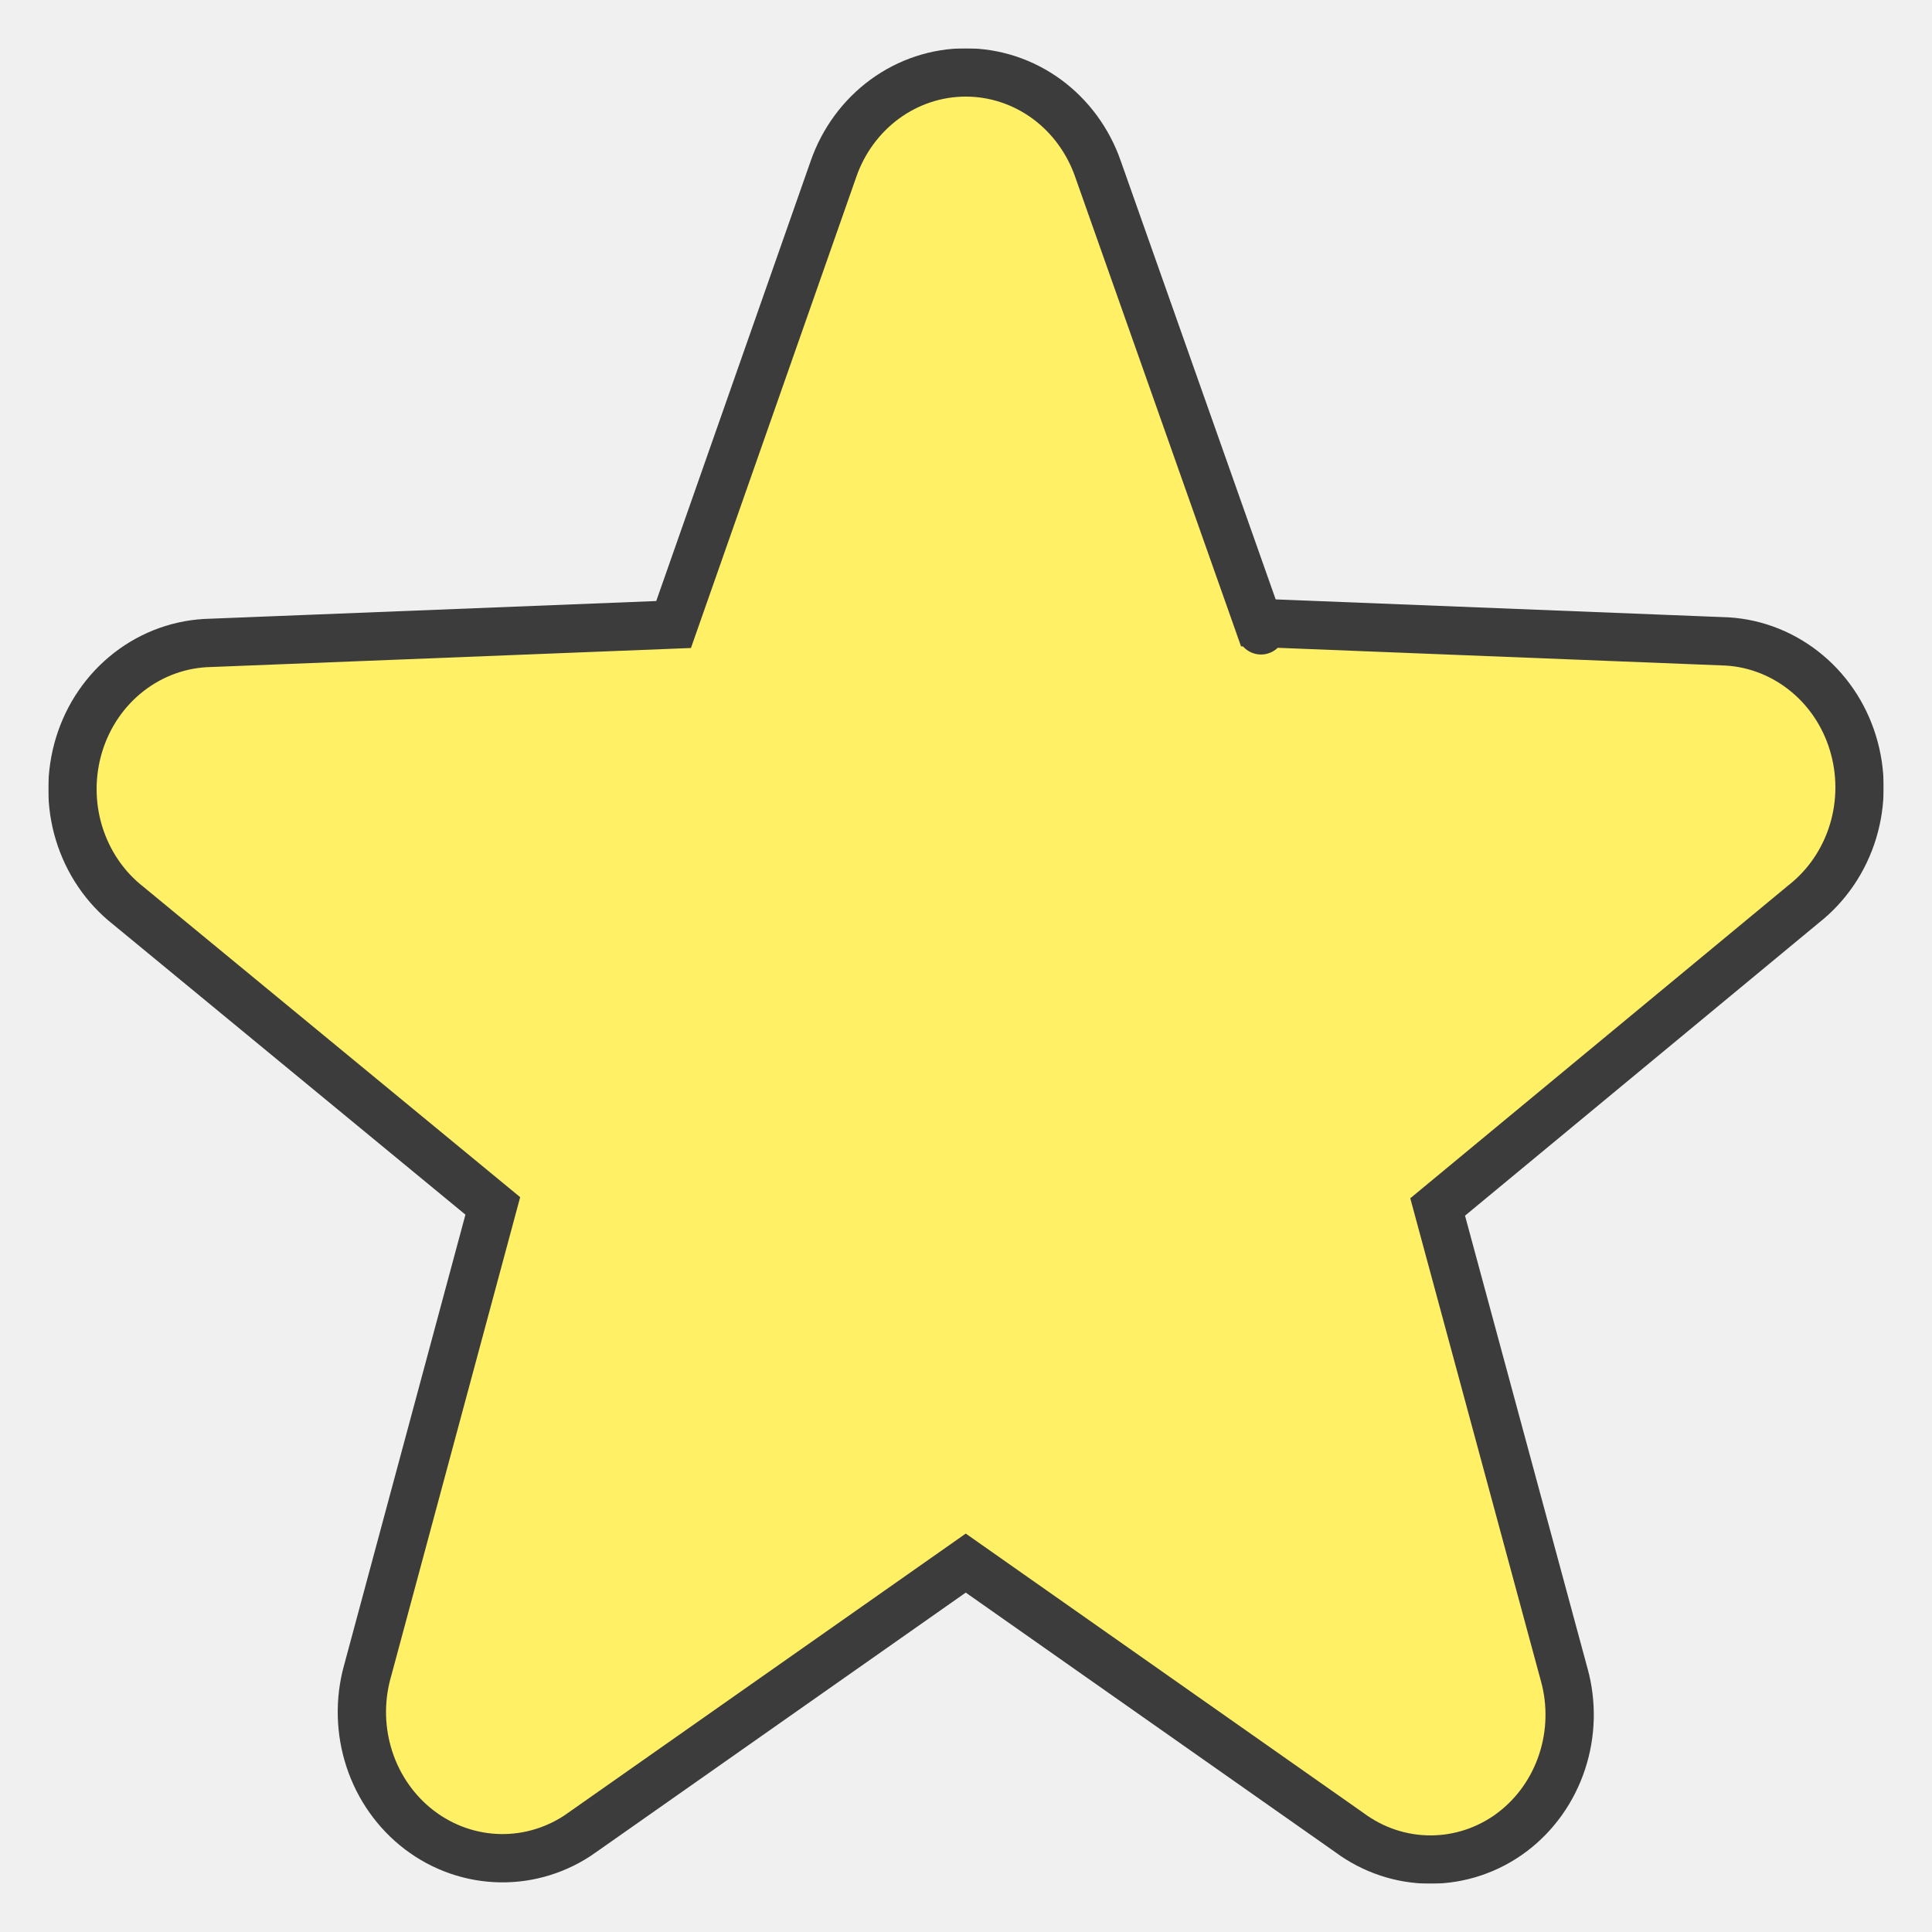
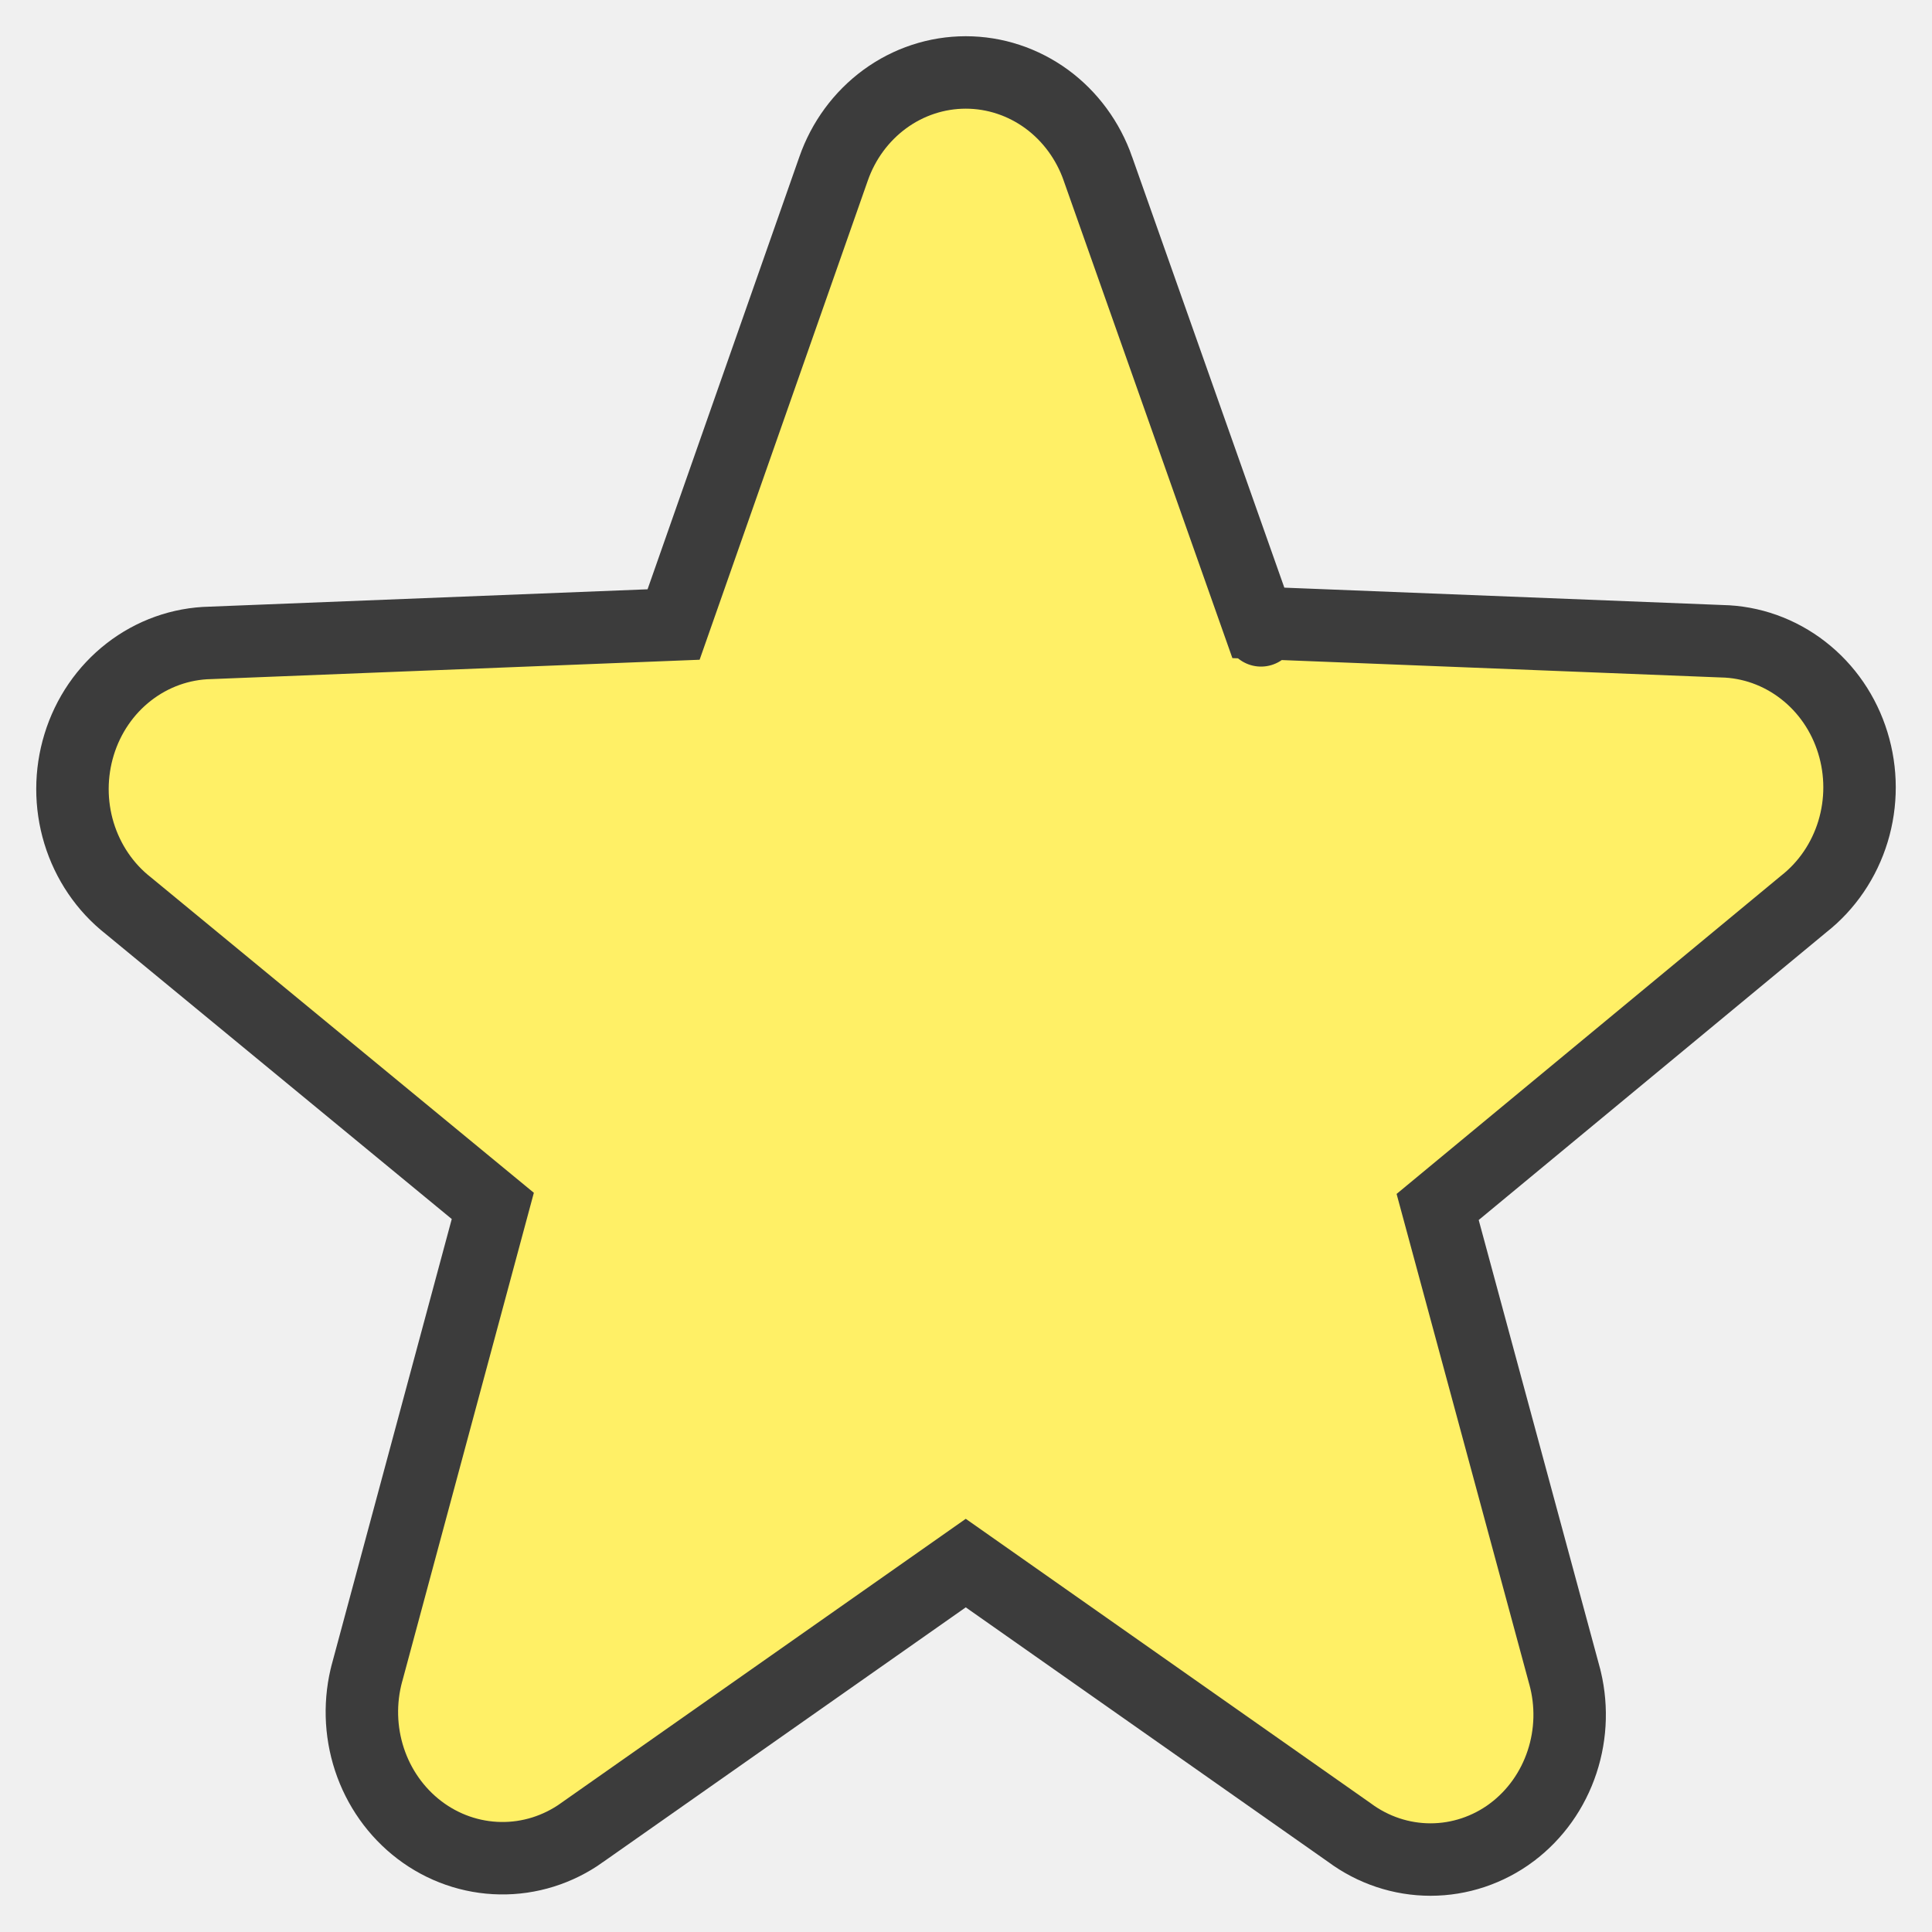
<svg xmlns="http://www.w3.org/2000/svg" width="40" height="40" viewBox="0 0 40 40" fill="none">
-   <mask id="mask0_789_5560" style="mask-type:luminance" maskUnits="userSpaceOnUse" x="1" y="1" width="38" height="38">
-     <path d="M39 1H1V39H39V1Z" fill="white" />
-   </mask>
-   <g mask="url(#mask0_789_5560)">
+   <g clip-path="url(#clip0_914_6049)">
    <path d="M12.046 37.944L19.995 32.362L27.939 37.942C28.427 38.304 29.014 38.5 29.617 38.5C30.223 38.5 30.811 38.302 31.3 37.938L31.302 37.936C31.787 37.572 32.149 37.061 32.341 36.478C32.534 35.895 32.549 35.265 32.386 34.674C32.385 34.673 32.385 34.673 32.385 34.672L29.765 24.989L37.343 18.717C37.827 18.337 38.182 17.812 38.364 17.216C38.546 16.618 38.545 15.976 38.361 15.379C38.178 14.781 37.819 14.255 37.331 13.877C36.844 13.499 36.254 13.287 35.643 13.276L26.053 12.896L22.731 3.494C22.731 3.494 22.731 3.493 22.731 3.493C22.528 2.914 22.16 2.41 21.672 2.052C21.182 1.694 20.597 1.5 19.995 1.5C19.392 1.5 18.807 1.694 18.318 2.052C17.829 2.411 17.46 2.914 17.258 3.494C17.258 3.494 17.258 3.493 17.258 3.494L13.946 12.93L4.357 13.31C3.746 13.322 3.156 13.533 2.669 13.911C2.181 14.289 1.822 14.816 1.639 15.413C1.455 16.011 1.454 16.653 1.636 17.25C1.818 17.846 2.173 18.372 2.658 18.752L10.203 24.967L7.604 34.616C7.604 34.617 7.604 34.617 7.603 34.617C7.441 35.211 7.457 35.842 7.649 36.426C7.841 37.01 8.202 37.522 8.686 37.89C9.17 38.258 9.754 38.462 10.358 38.472C10.961 38.482 11.55 38.297 12.046 37.945C12.046 37.945 12.046 37.944 12.046 37.944ZM26.108 13.051C26.108 13.052 26.108 13.051 26.108 13.051Z" fill="#FFF066" />
-     <path d="M17.258 3.494C17.46 2.914 17.829 2.411 18.318 2.052C18.807 1.694 19.392 1.5 19.995 1.5C20.597 1.5 21.182 1.694 21.672 2.052C22.16 2.41 22.528 2.914 22.731 3.493C22.731 3.493 22.731 3.494 22.731 3.494L26.053 12.896L35.643 13.276C36.254 13.287 36.844 13.499 37.331 13.877C37.819 14.255 38.178 14.781 38.361 15.379C38.545 15.976 38.546 16.618 38.364 17.216C38.182 17.812 37.827 18.337 37.343 18.717L29.765 24.989L32.385 34.672C32.385 34.673 32.385 34.673 32.386 34.674C32.549 35.265 32.534 35.895 32.341 36.478C32.149 37.061 31.787 37.572 31.302 37.936L31.3 37.938C30.811 38.302 30.223 38.5 29.617 38.5C29.014 38.5 28.427 38.304 27.939 37.942L19.995 32.362L12.046 37.944C12.046 37.944 12.046 37.945 12.046 37.945C11.55 38.297 10.961 38.482 10.358 38.472C9.754 38.462 9.17 38.258 8.686 37.89C8.202 37.522 7.841 37.01 7.649 36.426C7.457 35.842 7.441 35.211 7.603 34.617C7.604 34.617 7.604 34.617 7.604 34.616L10.203 24.967L2.658 18.752C2.173 18.372 1.818 17.846 1.636 17.25C1.454 16.653 1.455 16.011 1.639 15.413C1.822 14.816 2.181 14.289 2.669 13.911C3.156 13.533 3.746 13.322 4.357 13.31L13.946 12.93L17.258 3.494ZM17.258 3.494C17.258 3.493 17.258 3.494 17.258 3.494ZM26.108 13.051C26.108 13.051 26.108 13.052 26.108 13.051Z" stroke="#3C3C3C" />
+     <path d="M17.258 3.494C17.46 2.914 17.829 2.411 18.318 2.052C18.807 1.694 19.392 1.5 19.995 1.5C20.597 1.5 21.182 1.694 21.672 2.052C22.16 2.41 22.528 2.914 22.731 3.493C22.731 3.493 22.731 3.494 22.731 3.494L26.053 12.896L35.643 13.276C36.254 13.287 36.844 13.499 37.331 13.877C37.819 14.255 38.178 14.781 38.361 15.379C38.545 15.976 38.546 16.618 38.364 17.216C38.182 17.812 37.827 18.337 37.343 18.717L29.765 24.989L32.385 34.672C32.385 34.673 32.385 34.673 32.386 34.674C32.549 35.265 32.534 35.895 32.341 36.478C32.149 37.061 31.787 37.572 31.302 37.936L31.3 37.938C30.811 38.302 30.223 38.5 29.617 38.5C29.014 38.5 28.427 38.304 27.939 37.942L19.995 32.362L12.046 37.944C12.046 37.944 12.046 37.945 12.046 37.945C11.55 38.297 10.961 38.482 10.358 38.472C9.754 38.462 9.17 38.258 8.686 37.89C8.202 37.522 7.841 37.01 7.649 36.426C7.457 35.842 7.441 35.211 7.603 34.617C7.604 34.617 7.604 34.617 7.604 34.616L10.203 24.967L2.658 18.752C2.173 18.372 1.818 17.846 1.636 17.25C1.454 16.653 1.455 16.011 1.639 15.413C1.822 14.816 2.181 14.289 2.669 13.911C3.156 13.533 3.746 13.322 4.357 13.31L13.946 12.93L17.258 3.494ZM17.258 3.494C17.258 3.493 17.258 3.494 17.258 3.494ZM26.108 13.051C26.108 13.051 26.108 13.052 26.108 13.051Z" stroke="#3C3C3C" stroke-width="1.5" />
  </g>
+   <defs>
+     <clipPath id="clip0_914_6049">
+       <rect width="40" height="40" fill="white" />
+     </clipPath>
+   </defs>
</svg>
